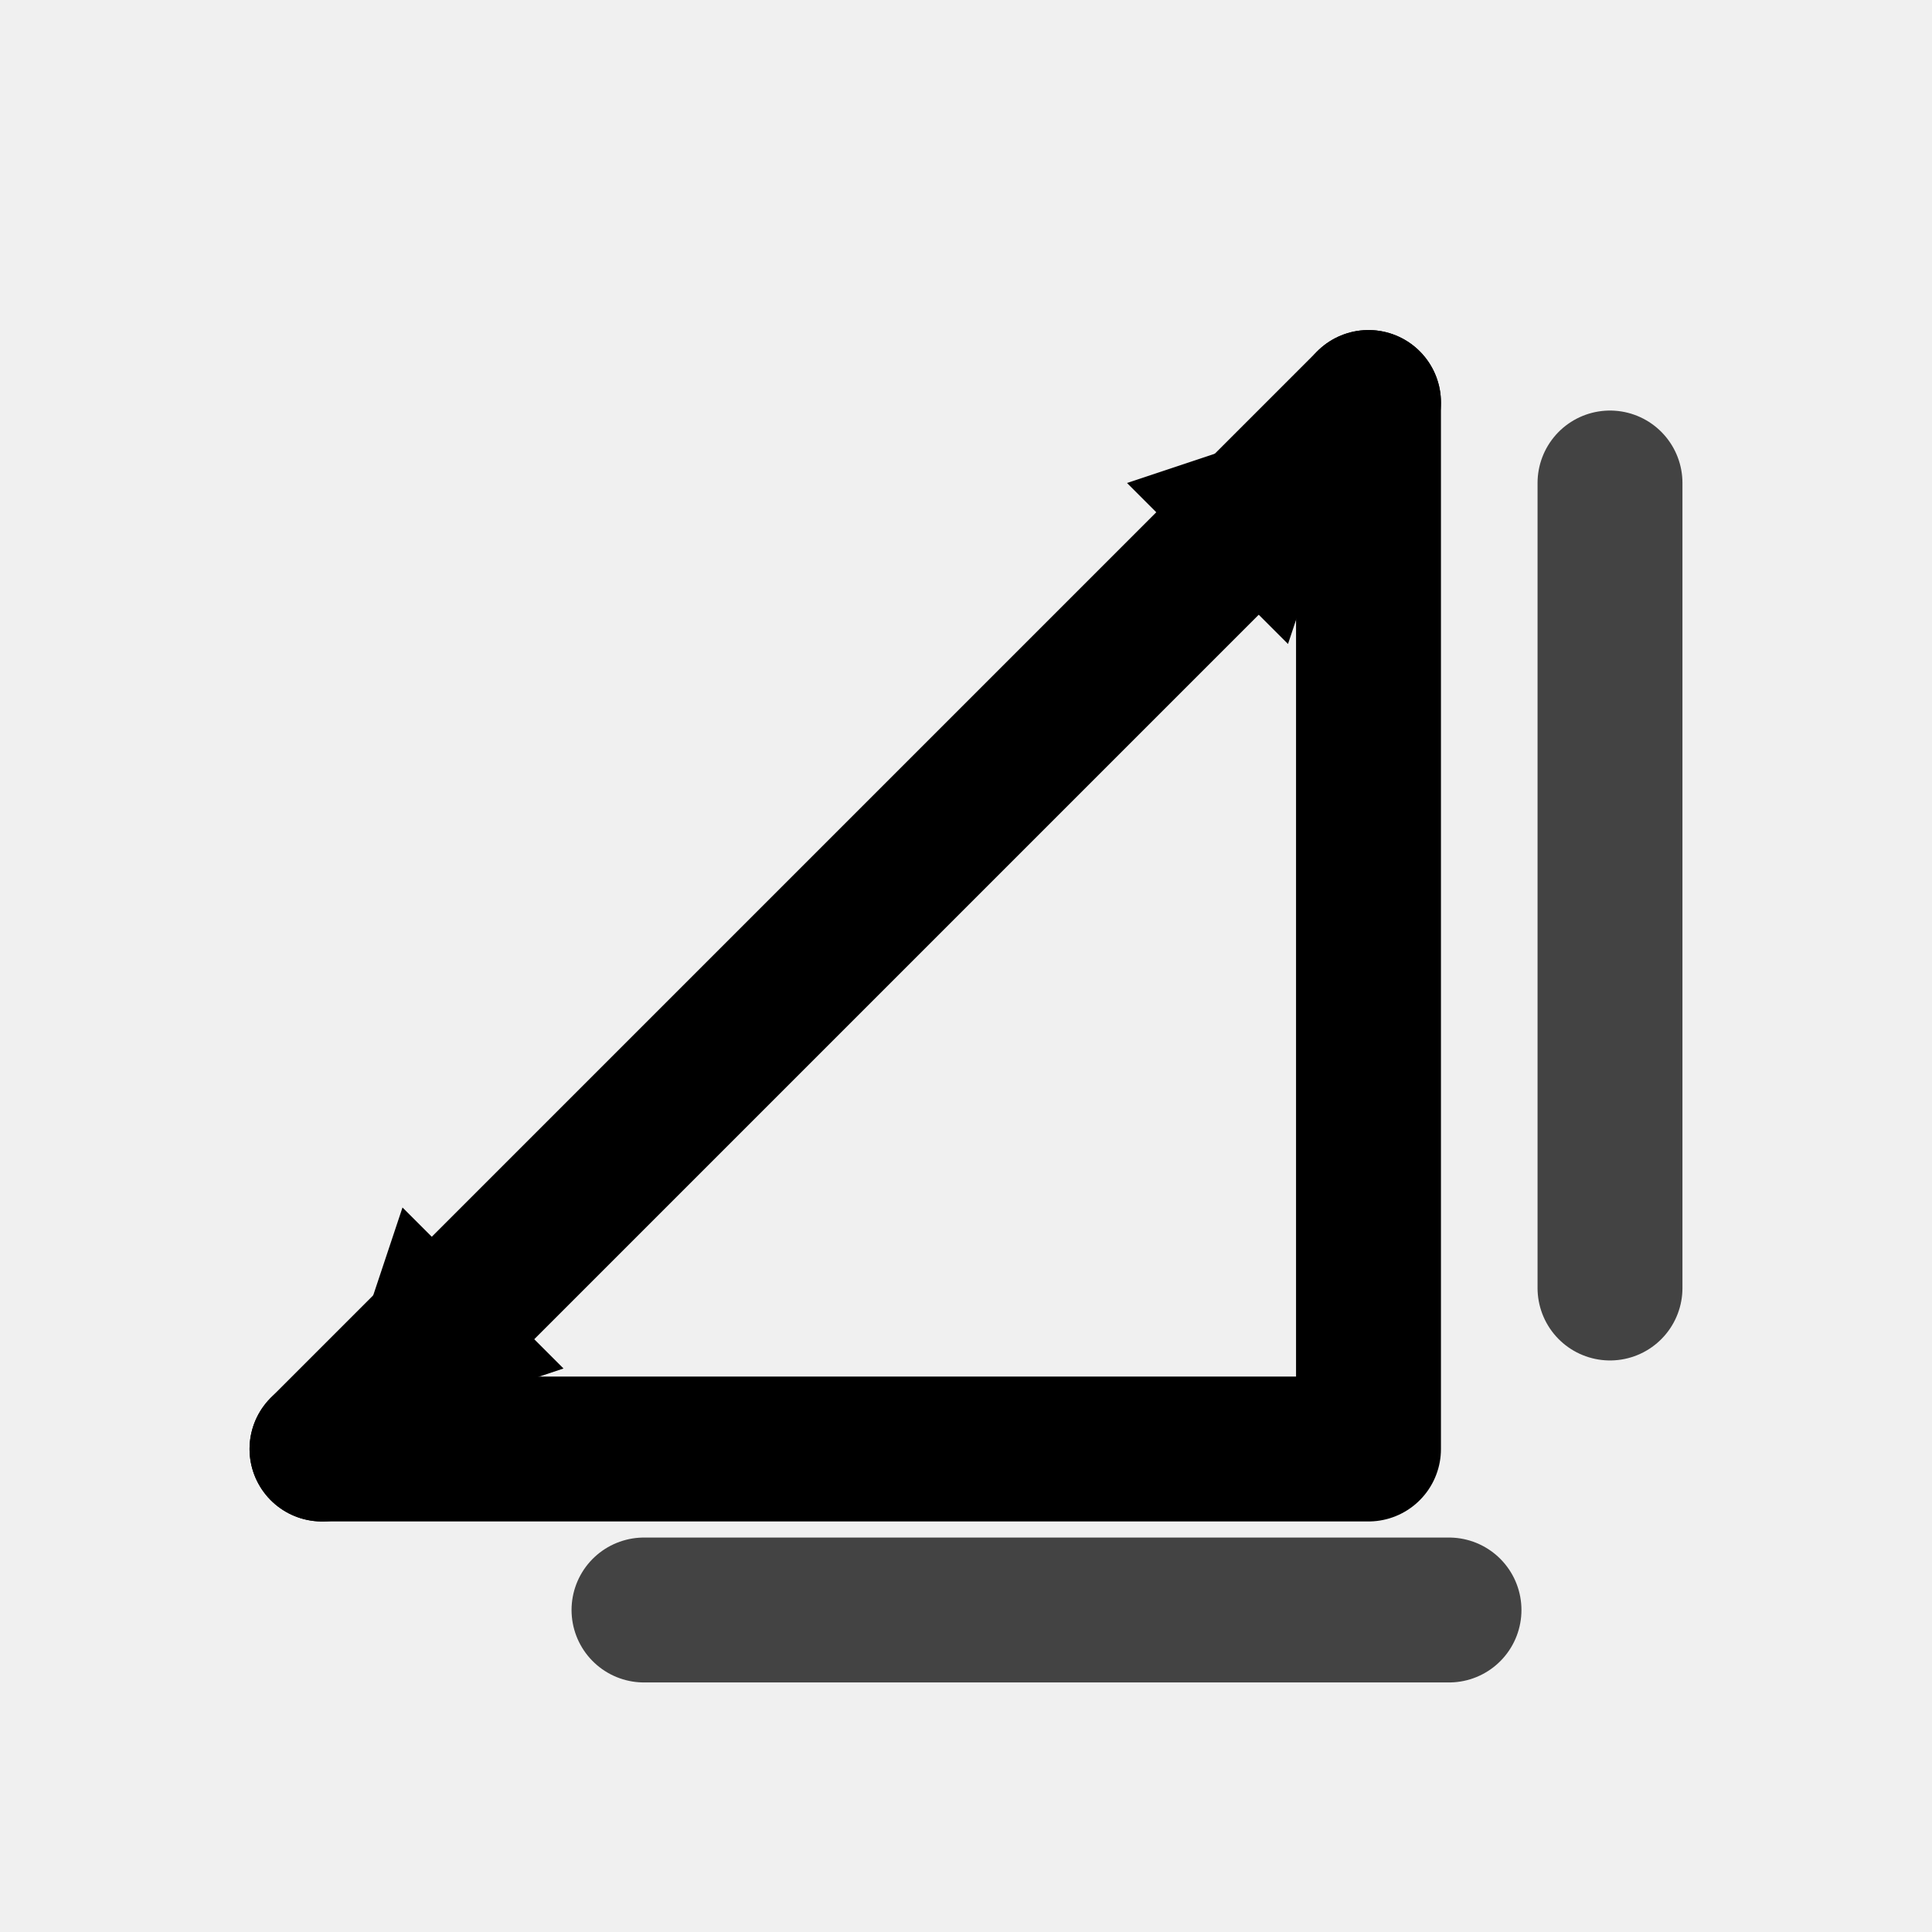
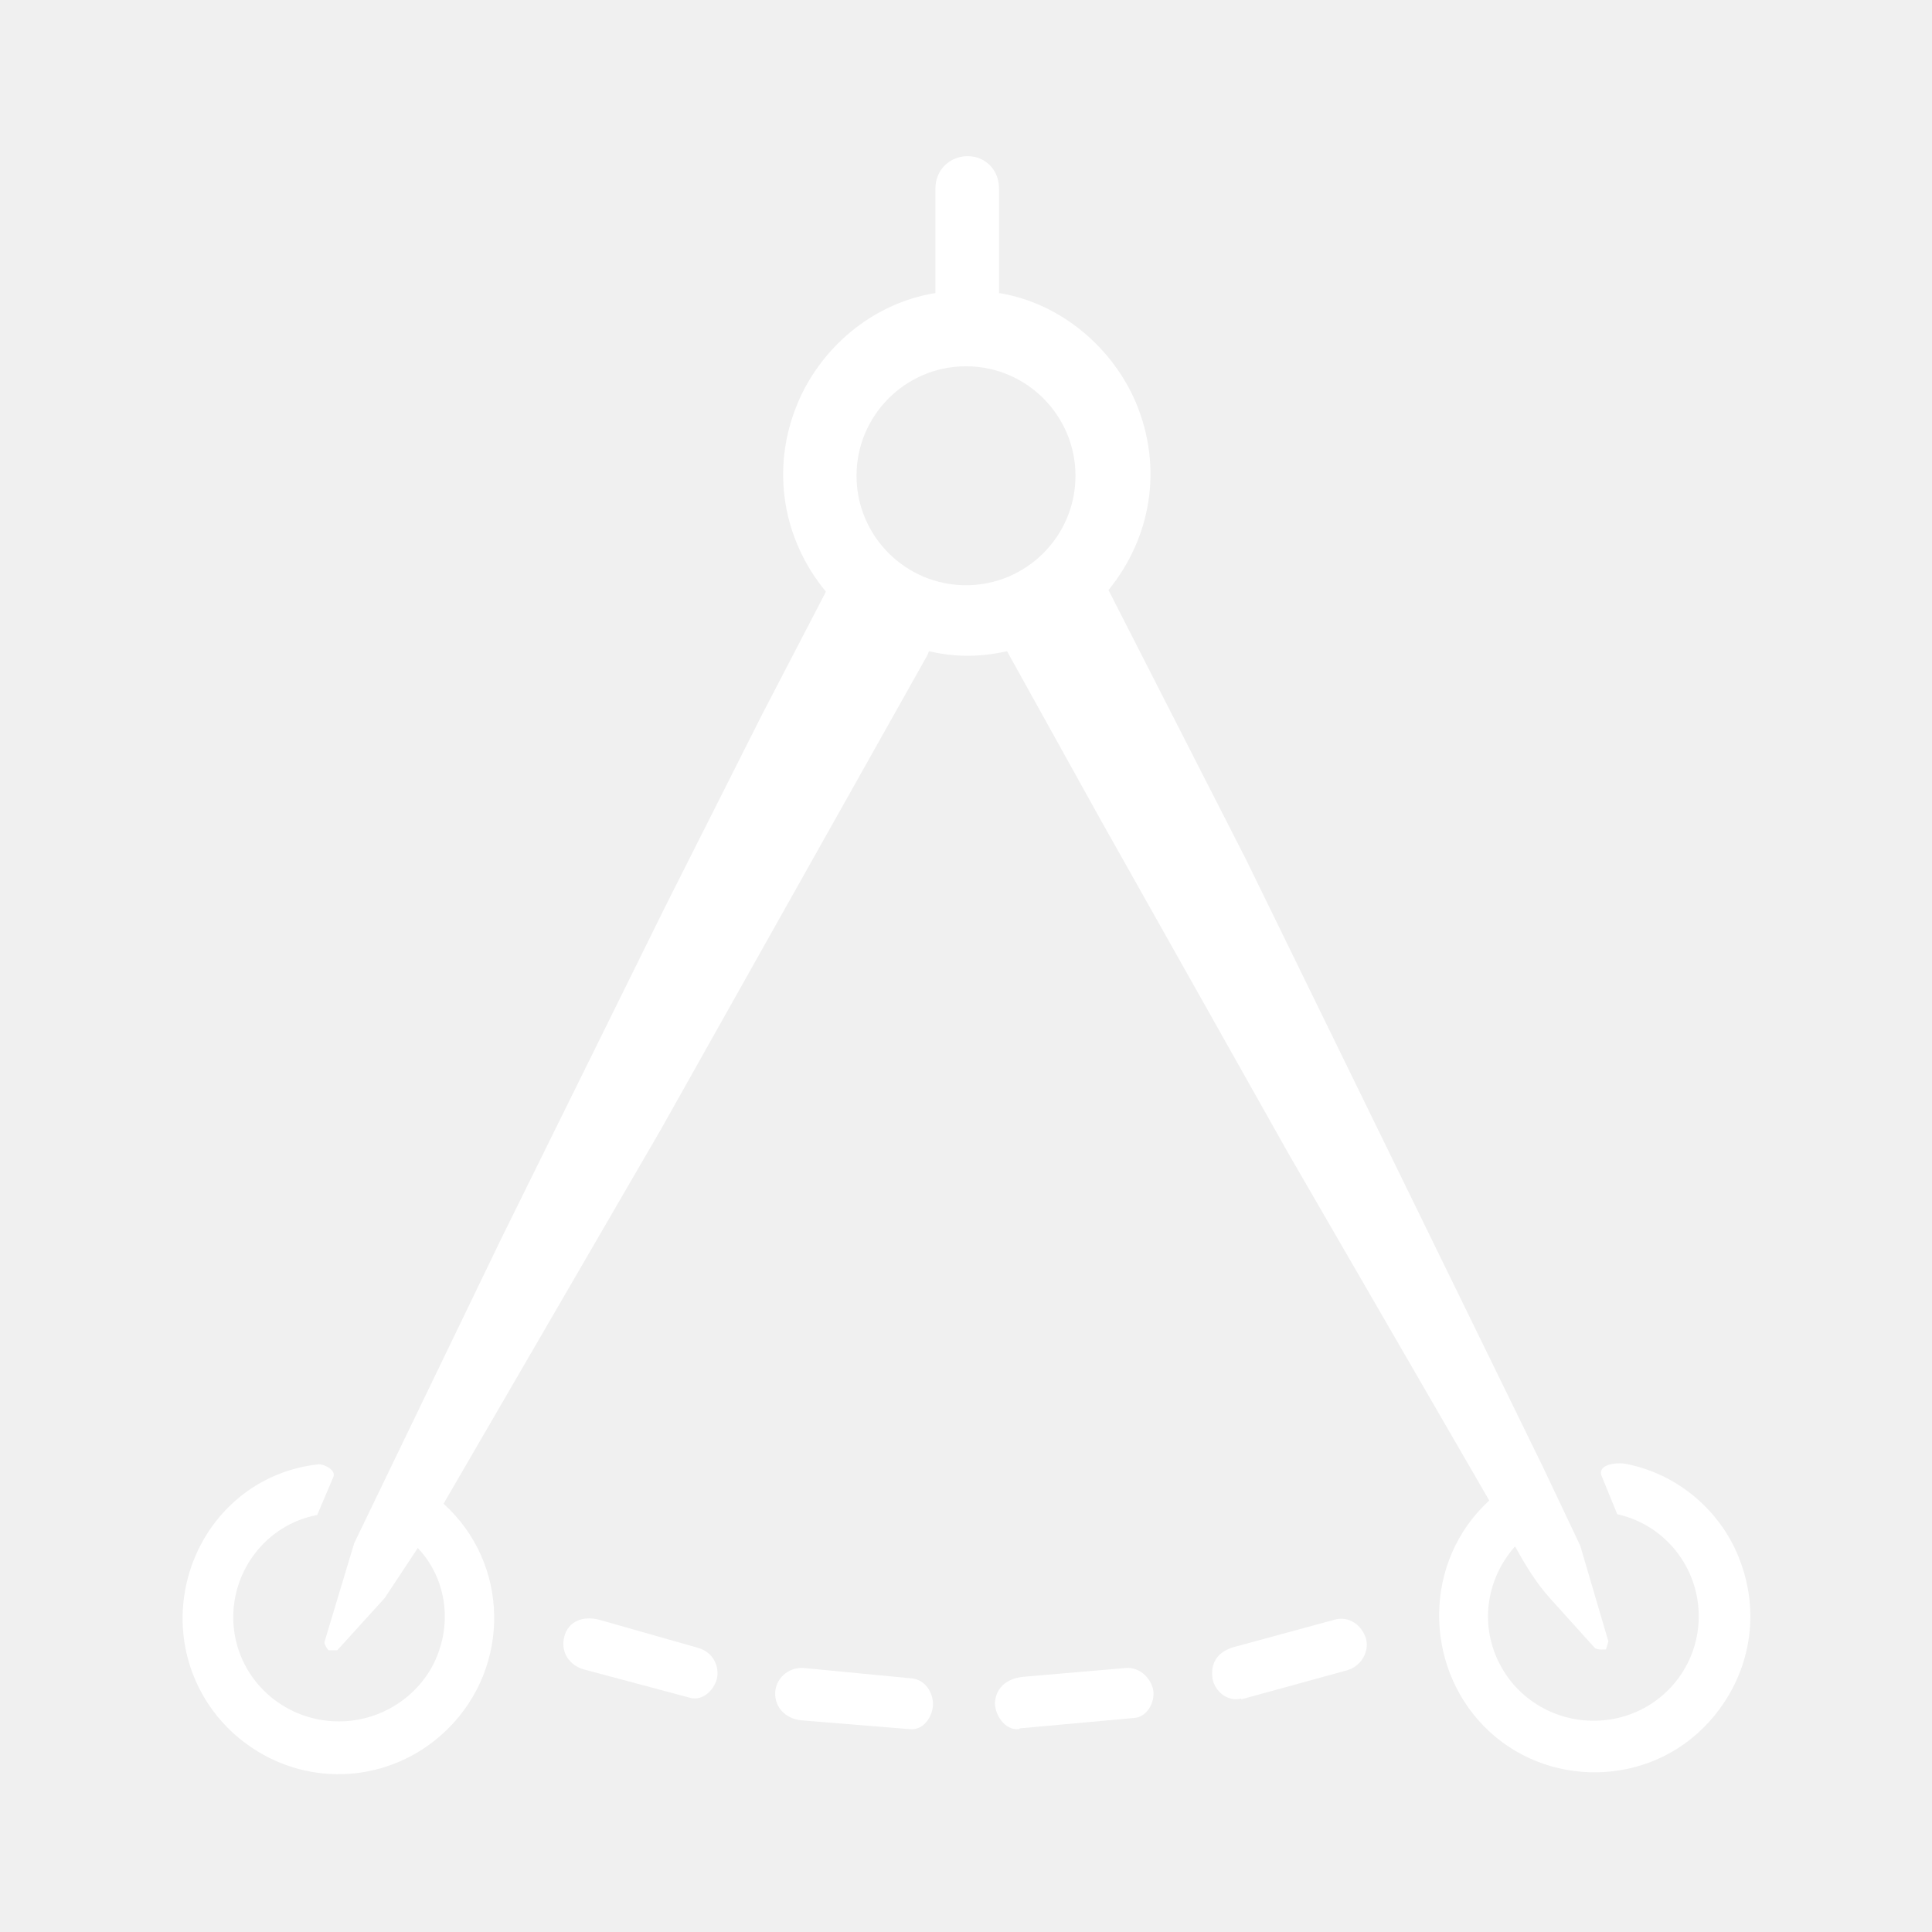
- <svg xmlns="http://www.w3.org/2000/svg" viewBox="0 0 24 24" fill="none" stroke="currentColor" stroke-width="1.8" stroke-linecap="round" stroke-linejoin="round">
-   <path d="M4 18 17 5" />
-   <path d="M4 18h13V5" />
-   <path d="m4 18 3-1-2-2-1 3Z" fill="currentColor" stroke="none" />
-   <path d="m17 5-3 1 2 2 1-3Z" fill="currentColor" stroke="none" />
-   <path d="M8 20h10M20 16V6" opacity=".72" />
+ <svg xmlns="http://www.w3.org/2000/svg" id="a" data-name="Livello 1" width="24" height="24" viewBox="0 0 24 24">
+   <defs>
+     <style>
+       .b {
+         fill: #fff;
+       }
+     </style>
+   </defs>
+   <path class="b" d="M11.52,8.14l-3.31,5.89-2.7,4.65c.82.74.84,2.02.05,2.8-.64.63-1.61.74-2.37.27s-1.1-1.38-.83-2.24c.23-.72.84-1.24,1.6-1.32.08,0,.22.08.18.16l-.2.47c-.64.12-1.08.71-1.04,1.35s.55,1.16,1.21,1.21c.53.04,1.02-.24,1.26-.68.26-.49.19-1.08-.18-1.47l-.41.62-.59.65h-.11s-.05-.06-.05-.1l.37-1.23,1.83-3.79,2.03-4.11,1.21-2.4.79-1.52c-.53-.64-.69-1.51-.36-2.32.28-.69.92-1.26,1.72-1.39v-1.3c0-.23.18-.4.4-.4s.39.17.39.4v1.3c.79.13,1.42.7,1.7,1.36.34.81.19,1.68-.34,2.33l1.71,3.35,3.69,7.55.46.97.35,1.19-.03.1s-.11.01-.14-.02l-.55-.61c-.18-.2-.3-.4-.44-.65-.37.42-.44,1-.18,1.48.24.45.74.73,1.28.68.65-.06,1.14-.58,1.18-1.21s-.38-1.21-1.01-1.35l-.2-.49c-.03-.13.18-.15.28-.14.68.12,1.23.61,1.45,1.22.26.7.1,1.45-.39,1.99-.74.82-2.03.83-2.79.06s-.76-2.06.06-2.81l-2.5-4.32-2.33-4.14-1.16-2.09c-.32.07-.62.08-.97,0ZM13.36,5.91c0-.75-.61-1.36-1.36-1.36s-1.36.61-1.36,1.36.61,1.36,1.36,1.36,1.36-.61,1.36-1.36Z" />
+   <path class="b" d="M12.66,21.48c-.19.02-.31-.2-.3-.34.02-.19.16-.29.35-.31l1.28-.11c.16-.01.29.11.33.25s-.05.35-.22.37l-1.43.13Z" />
+   <path class="b" d="M11.3,21.48l-1.35-.11c-.19-.02-.33-.16-.32-.35.01-.16.15-.31.35-.3l1.35.13c.17.02.26.18.26.32s-.11.33-.29.31Z" />
+   <path class="b" d="M15.42,21.1c-.19.05-.35-.12-.36-.27-.02-.2.09-.32.27-.37l1.25-.34c.18-.05.34.07.39.24.04.16-.06.34-.24.39l-1.31.36Z" />
+   <path class="b" d="M8.67,20.47c.18.05.26.21.24.36-.02.14-.17.31-.34.26l-1.31-.35c-.19-.05-.3-.22-.25-.41s.23-.26.43-.21l1.23.35Z" />
</svg>
